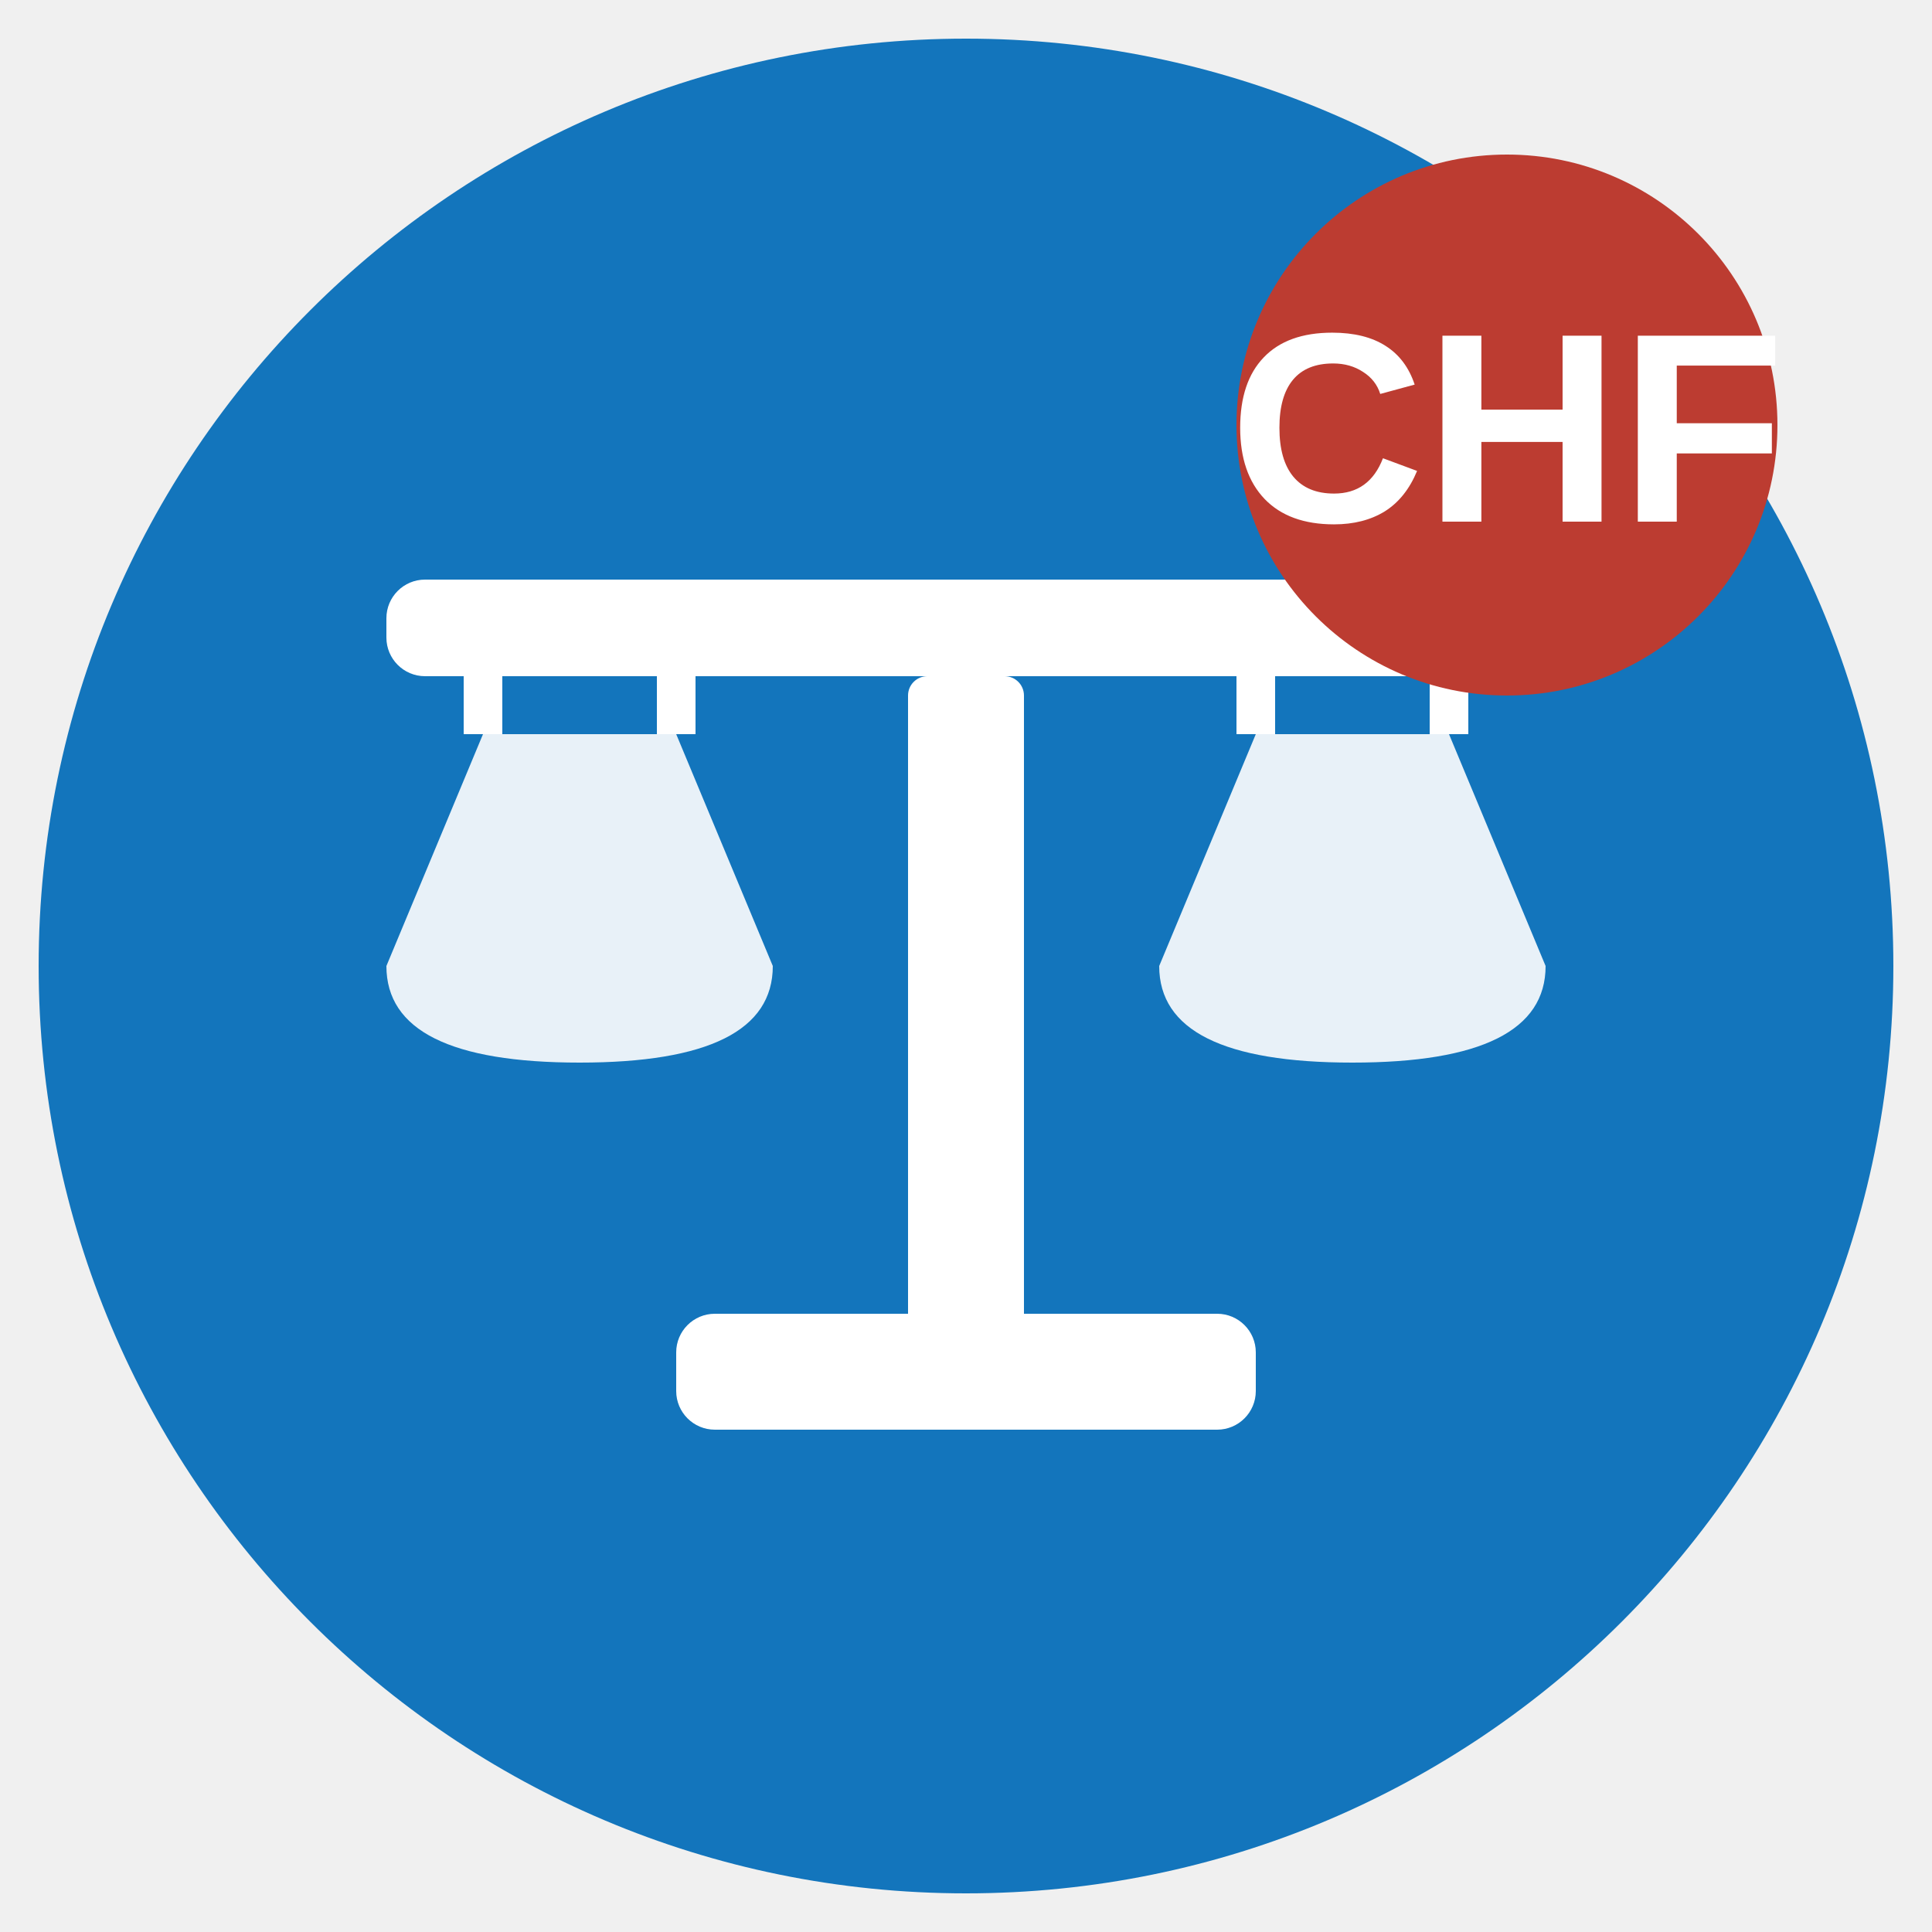
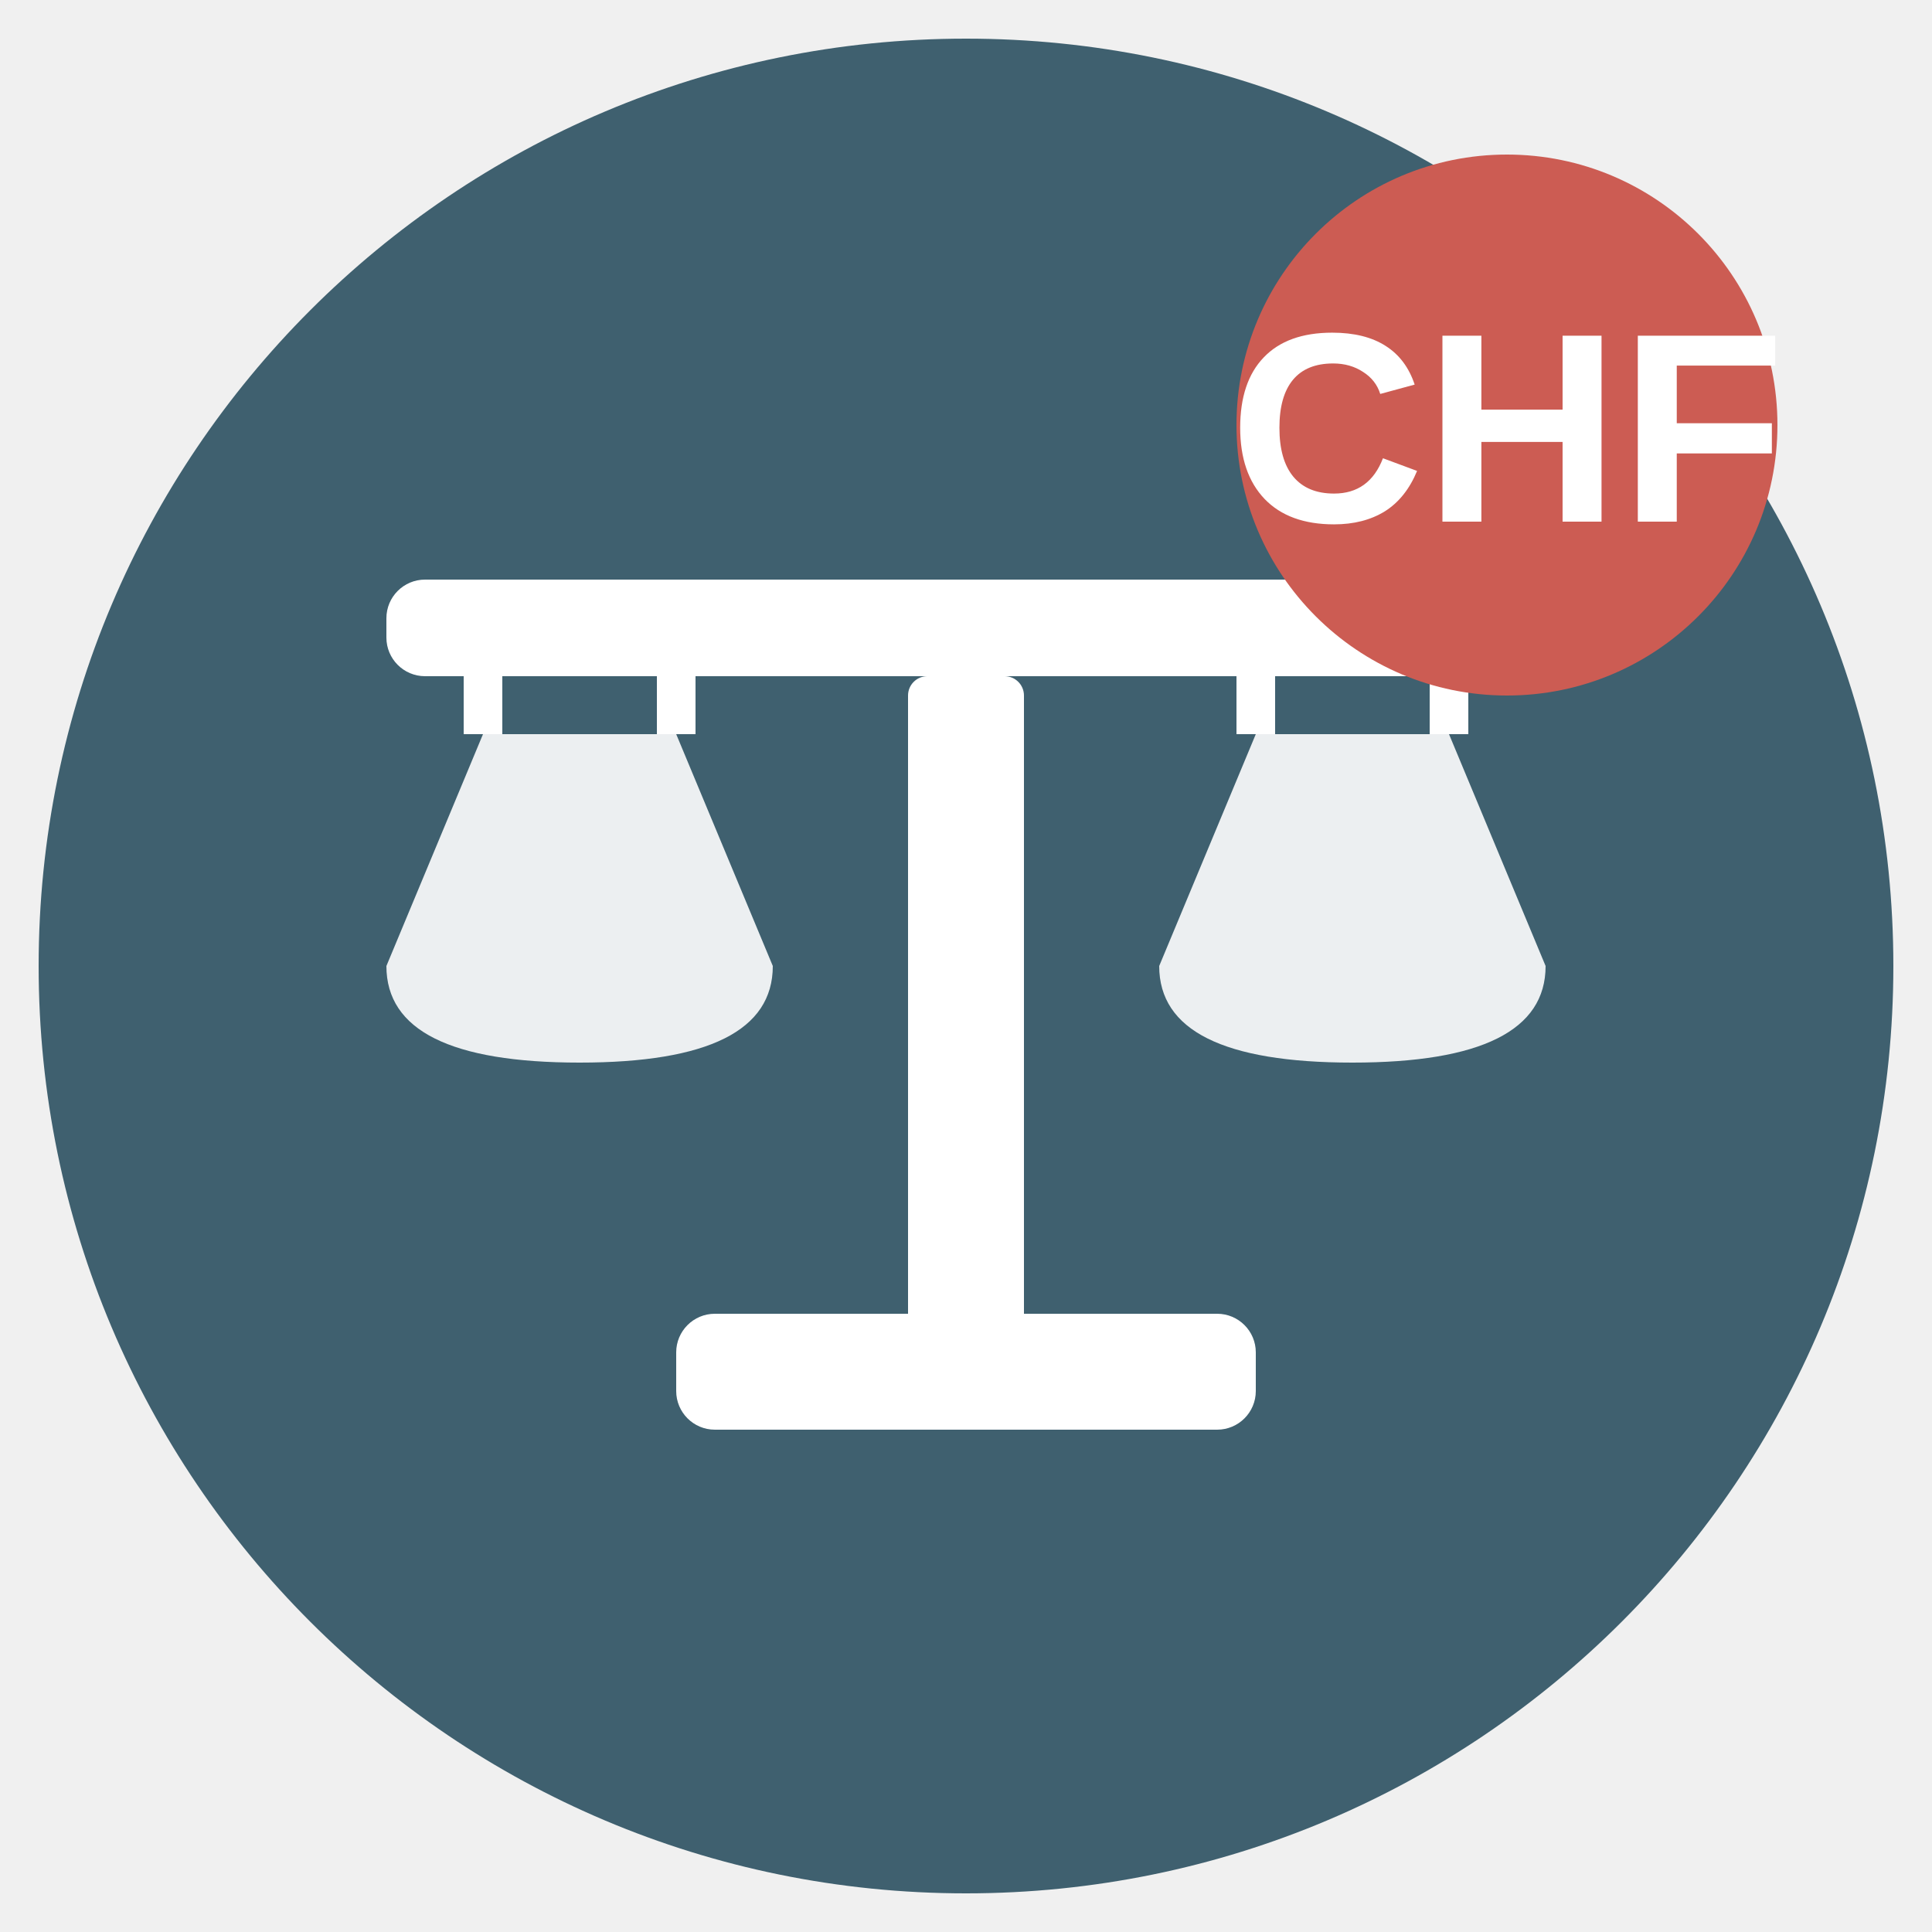
<svg xmlns="http://www.w3.org/2000/svg" viewBox="0 0 100 100">
-   <circle cx="50" cy="50" r="48" fill="#1375bc" />
+   <circle cx="50" cy="50" r="48" fill="#3f606f" />
  <g fill="white">
    <rect x="47" y="35" width="6" height="35" rx="1" />
    <rect x="35" y="68" width="30" height="6" rx="2" />
    <rect x="20" y="30" width="60" height="5" rx="2" />
    <path d="M25 38 L20 50 Q20 55 30 55 Q40 55 40 50 L35 38" fill="white" opacity="0.9" />
    <path d="M65 38 L60 50 Q60 55 70 55 Q80 55 80 50 L75 38" fill="white" opacity="0.9" />
    <line x1="25" y1="32" x2="25" y2="38" stroke="white" stroke-width="2" />
    <line x1="35" y1="32" x2="35" y2="38" stroke="white" stroke-width="2" />
    <line x1="65" y1="32" x2="65" y2="38" stroke="white" stroke-width="2" />
    <line x1="75" y1="32" x2="75" y2="38" stroke="white" stroke-width="2" />
  </g>
-   <circle cx="78" cy="22" r="14" fill="#bc3c31" />
+   <circle cx="78" cy="22" r="14" fill="#cc5c53" />
  <text x="78" y="27" font-family="Arial, sans-serif" font-size="14" font-weight="bold" fill="white" text-anchor="middle">CHF</text>
</svg>
